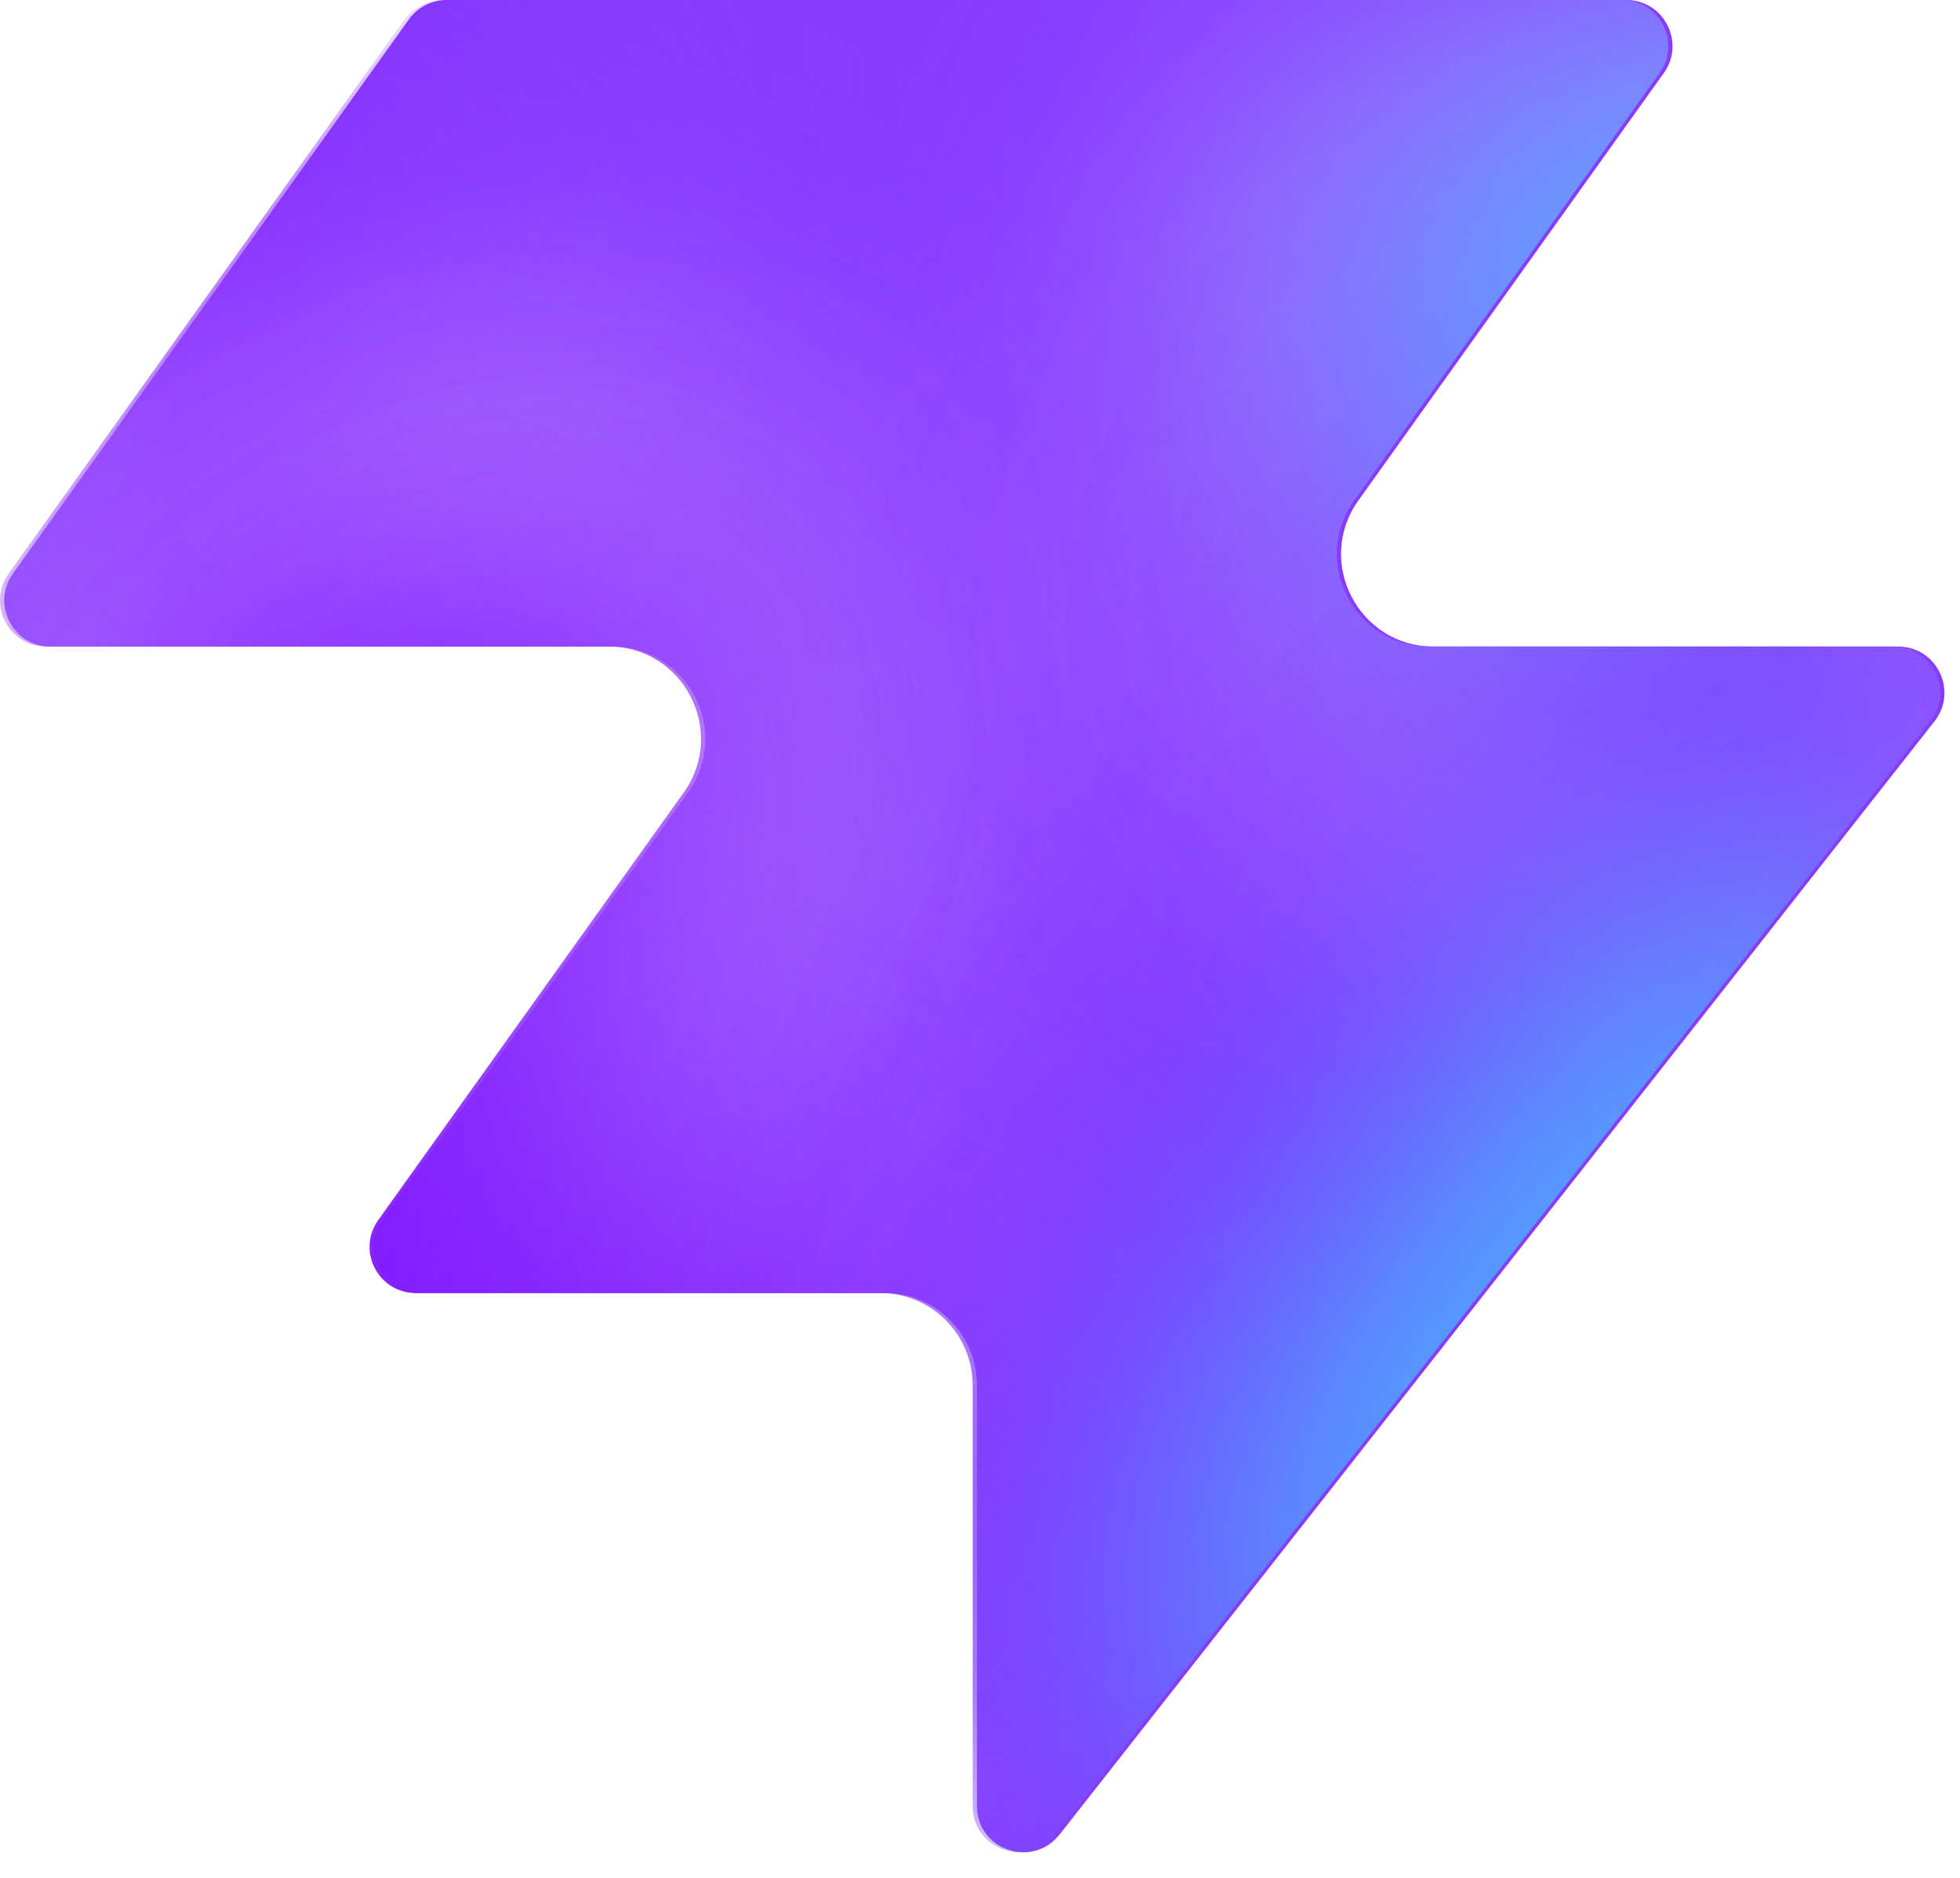
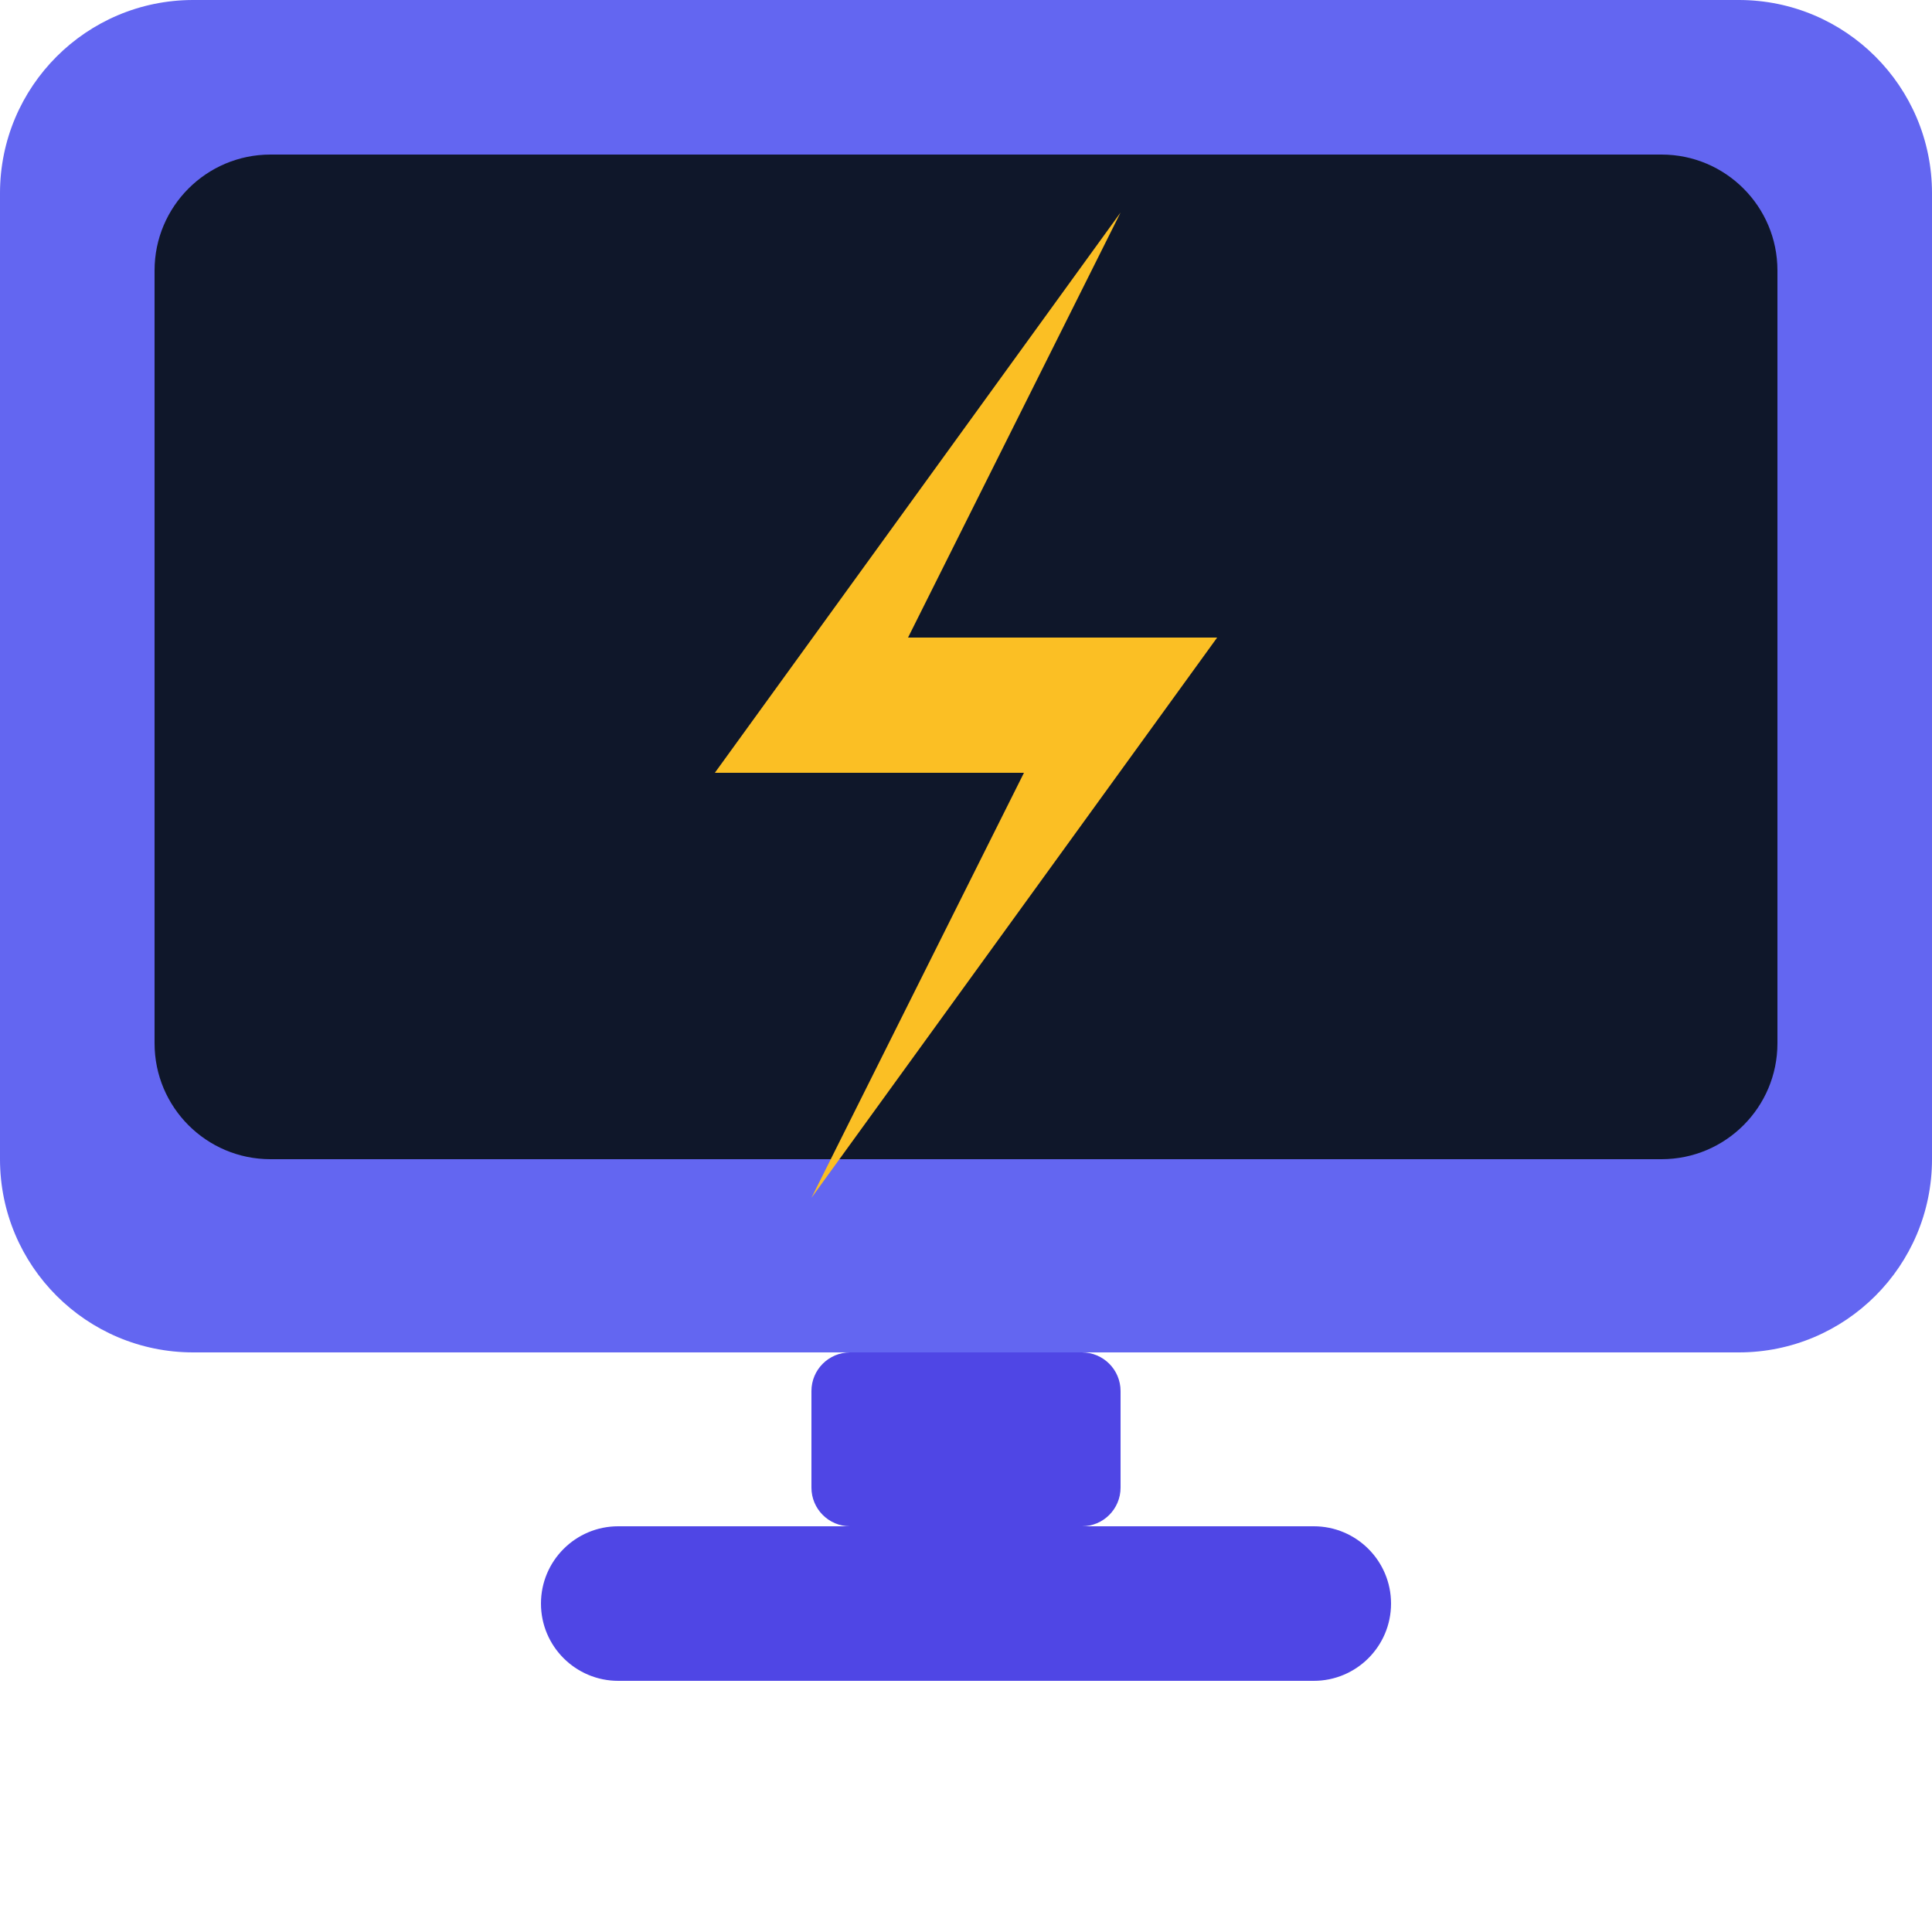
- <svg xmlns="http://www.w3.org/2000/svg" width="48" height="46" fill="none" viewBox="0 0 48 46">
-   <path fill="#863bff" d="M25.946 44.938c-.664.845-2.021.375-2.021-.698V33.937a2.26 2.26 0 0 0-2.262-2.262H10.287c-.92 0-1.456-1.04-.92-1.788l7.48-10.471c1.07-1.497 0-3.578-1.842-3.578H1.237c-.92 0-1.456-1.04-.92-1.788L10.013.474c.214-.297.556-.474.92-.474h28.894c.92 0 1.456 1.04.92 1.788l-7.48 10.471c-1.07 1.498 0 3.579 1.842 3.579h11.377c.943 0 1.473 1.088.89 1.83L25.947 44.94z" style="fill:#863bff;fill:color(display-p3 .525 .23 1);fill-opacity:1" />
-   <mask id="a" width="48" height="46" x="0" y="0" maskUnits="userSpaceOnUse" style="mask-type:alpha">
-     <path fill="#000" d="M25.842 44.938c-.664.844-2.021.375-2.021-.698V33.937a2.26 2.26 0 0 0-2.262-2.262H10.183c-.92 0-1.456-1.04-.92-1.788l7.48-10.471c1.07-1.498 0-3.579-1.842-3.579H1.133c-.92 0-1.456-1.04-.92-1.787L9.91.473c.214-.297.556-.474.92-.474h28.894c.92 0 1.456 1.04.92 1.788l-7.48 10.471c-1.07 1.498 0 3.578 1.842 3.578h11.377c.943 0 1.473 1.088.89 1.832L25.843 44.94z" style="fill:#000;fill-opacity:1" />
-   </mask>
-   <g mask="url(#a)">
-     <g filter="url(#b)">
-       <ellipse cx="5.508" cy="14.704" fill="#ede6ff" rx="5.508" ry="14.704" style="fill:#ede6ff;fill:color(display-p3 .927 .903 1);fill-opacity:1" transform="matrix(.00324 1 1 -.00324 -4.47 31.516)" />
-     </g>
-     <g filter="url(#c)">
-       <ellipse cx="10.399" cy="29.851" fill="#ede6ff" rx="10.399" ry="29.851" style="fill:#ede6ff;fill:color(display-p3 .927 .903 1);fill-opacity:1" transform="matrix(.00324 1 1 -.00324 -39.328 7.883)" />
-     </g>
-     <g filter="url(#d)">
-       <ellipse cx="5.508" cy="30.487" fill="#7e14ff" rx="5.508" ry="30.487" style="fill:#7e14ff;fill:color(display-p3 .492 .077 1);fill-opacity:1" transform="rotate(89.814 -25.913 -14.639)scale(1 -1)" />
-     </g>
-     <g filter="url(#e)">
-       <ellipse cx="5.508" cy="30.599" fill="#7e14ff" rx="5.508" ry="30.599" style="fill:#7e14ff;fill:color(display-p3 .492 .077 1);fill-opacity:1" transform="rotate(89.814 -32.644 -3.334)scale(1 -1)" />
-     </g>
-     <g filter="url(#f)">
-       <ellipse cx="5.508" cy="30.599" fill="#7e14ff" rx="5.508" ry="30.599" style="fill:#7e14ff;fill:color(display-p3 .492 .077 1);fill-opacity:1" transform="matrix(.00324 1 1 -.00324 -34.34 30.47)" />
-     </g>
-     <g filter="url(#g)">
-       <ellipse cx="14.072" cy="22.078" fill="#ede6ff" rx="14.072" ry="22.078" style="fill:#ede6ff;fill:color(display-p3 .927 .903 1);fill-opacity:1" transform="rotate(93.35 24.506 48.493)scale(-1 1)" />
-     </g>
-     <g filter="url(#h)">
-       <ellipse cx="3.47" cy="21.501" fill="#7e14ff" rx="3.47" ry="21.501" style="fill:#7e14ff;fill:color(display-p3 .492 .077 1);fill-opacity:1" transform="rotate(89.009 28.708 47.59)scale(-1 1)" />
-     </g>
-     <g filter="url(#i)">
-       <ellipse cx="3.47" cy="21.501" fill="#7e14ff" rx="3.47" ry="21.501" style="fill:#7e14ff;fill:color(display-p3 .492 .077 1);fill-opacity:1" transform="rotate(89.009 28.708 47.59)scale(-1 1)" />
-     </g>
-     <g filter="url(#j)">
-       <ellipse cx=".387" cy="8.972" fill="#7e14ff" rx="4.407" ry="29.108" style="fill:#7e14ff;fill:color(display-p3 .492 .077 1);fill-opacity:1" transform="rotate(39.51 .387 8.972)" />
-     </g>
-     <g filter="url(#k)">
-       <ellipse cx="47.523" cy="-6.092" fill="#7e14ff" rx="4.407" ry="29.108" style="fill:#7e14ff;fill:color(display-p3 .492 .077 1);fill-opacity:1" transform="rotate(37.892 47.523 -6.092)" />
-     </g>
-     <g filter="url(#l)">
-       <ellipse cx="41.412" cy="6.333" fill="#47bfff" rx="5.971" ry="9.665" style="fill:#47bfff;fill:color(display-p3 .28 .748 1);fill-opacity:1" transform="rotate(37.892 41.412 6.333)" />
-     </g>
-     <g filter="url(#m)">
-       <ellipse cx="-1.879" cy="38.332" fill="#7e14ff" rx="4.407" ry="29.108" style="fill:#7e14ff;fill:color(display-p3 .492 .077 1);fill-opacity:1" transform="rotate(37.892 -1.88 38.332)" />
-     </g>
-     <g filter="url(#n)">
-       <ellipse cx="-1.879" cy="38.332" fill="#7e14ff" rx="4.407" ry="29.108" style="fill:#7e14ff;fill:color(display-p3 .492 .077 1);fill-opacity:1" transform="rotate(37.892 -1.88 38.332)" />
-     </g>
-     <g filter="url(#o)">
-       <ellipse cx="35.651" cy="29.907" fill="#7e14ff" rx="4.407" ry="29.108" style="fill:#7e14ff;fill:color(display-p3 .492 .077 1);fill-opacity:1" transform="rotate(37.892 35.651 29.907)" />
-     </g>
-     <g filter="url(#p)">
-       <ellipse cx="38.418" cy="32.4" fill="#47bfff" rx="5.971" ry="15.297" style="fill:#47bfff;fill:color(display-p3 .28 .748 1);fill-opacity:1" transform="rotate(37.892 38.418 32.4)" />
-     </g>
-   </g>
-   <defs>
-     <filter id="b" width="60.045" height="41.654" x="-19.77" y="16.149" color-interpolation-filters="sRGB" filterUnits="userSpaceOnUse">
-       <feFlood flood-opacity="0" result="BackgroundImageFix" />
-       <feBlend in="SourceGraphic" in2="BackgroundImageFix" result="shape" />
-       <feGaussianBlur result="effect1_foregroundBlur_2002_17158" stdDeviation="7.659" />
-     </filter>
-     <filter id="c" width="90.34" height="51.437" x="-54.613" y="-7.533" color-interpolation-filters="sRGB" filterUnits="userSpaceOnUse">
-       <feFlood flood-opacity="0" result="BackgroundImageFix" />
-       <feBlend in="SourceGraphic" in2="BackgroundImageFix" result="shape" />
-       <feGaussianBlur result="effect1_foregroundBlur_2002_17158" stdDeviation="7.659" />
-     </filter>
-     <filter id="d" width="79.355" height="29.4" x="-49.64" y="2.03" color-interpolation-filters="sRGB" filterUnits="userSpaceOnUse">
-       <feFlood flood-opacity="0" result="BackgroundImageFix" />
-       <feBlend in="SourceGraphic" in2="BackgroundImageFix" result="shape" />
-       <feGaussianBlur result="effect1_foregroundBlur_2002_17158" stdDeviation="4.596" />
-     </filter>
-     <filter id="e" width="79.579" height="29.4" x="-45.045" y="20.029" color-interpolation-filters="sRGB" filterUnits="userSpaceOnUse">
-       <feFlood flood-opacity="0" result="BackgroundImageFix" />
-       <feBlend in="SourceGraphic" in2="BackgroundImageFix" result="shape" />
-       <feGaussianBlur result="effect1_foregroundBlur_2002_17158" stdDeviation="4.596" />
-     </filter>
-     <filter id="f" width="79.579" height="29.4" x="-43.513" y="21.178" color-interpolation-filters="sRGB" filterUnits="userSpaceOnUse">
-       <feFlood flood-opacity="0" result="BackgroundImageFix" />
-       <feBlend in="SourceGraphic" in2="BackgroundImageFix" result="shape" />
-       <feGaussianBlur result="effect1_foregroundBlur_2002_17158" stdDeviation="4.596" />
-     </filter>
-     <filter id="g" width="74.749" height="58.852" x="15.756" y="-17.901" color-interpolation-filters="sRGB" filterUnits="userSpaceOnUse">
-       <feFlood flood-opacity="0" result="BackgroundImageFix" />
-       <feBlend in="SourceGraphic" in2="BackgroundImageFix" result="shape" />
-       <feGaussianBlur result="effect1_foregroundBlur_2002_17158" stdDeviation="7.659" />
-     </filter>
-     <filter id="h" width="61.377" height="25.362" x="23.548" y="2.284" color-interpolation-filters="sRGB" filterUnits="userSpaceOnUse">
-       <feFlood flood-opacity="0" result="BackgroundImageFix" />
-       <feBlend in="SourceGraphic" in2="BackgroundImageFix" result="shape" />
-       <feGaussianBlur result="effect1_foregroundBlur_2002_17158" stdDeviation="4.596" />
-     </filter>
-     <filter id="i" width="61.377" height="25.362" x="23.548" y="2.284" color-interpolation-filters="sRGB" filterUnits="userSpaceOnUse">
-       <feFlood flood-opacity="0" result="BackgroundImageFix" />
-       <feBlend in="SourceGraphic" in2="BackgroundImageFix" result="shape" />
-       <feGaussianBlur result="effect1_foregroundBlur_2002_17158" stdDeviation="4.596" />
-     </filter>
-     <filter id="j" width="56.045" height="63.649" x="-27.636" y="-22.853" color-interpolation-filters="sRGB" filterUnits="userSpaceOnUse">
-       <feFlood flood-opacity="0" result="BackgroundImageFix" />
-       <feBlend in="SourceGraphic" in2="BackgroundImageFix" result="shape" />
-       <feGaussianBlur result="effect1_foregroundBlur_2002_17158" stdDeviation="4.596" />
-     </filter>
-     <filter id="k" width="54.814" height="64.646" x="20.116" y="-38.415" color-interpolation-filters="sRGB" filterUnits="userSpaceOnUse">
-       <feFlood flood-opacity="0" result="BackgroundImageFix" />
-       <feBlend in="SourceGraphic" in2="BackgroundImageFix" result="shape" />
-       <feGaussianBlur result="effect1_foregroundBlur_2002_17158" stdDeviation="4.596" />
-     </filter>
-     <filter id="l" width="33.541" height="35.313" x="24.641" y="-11.323" color-interpolation-filters="sRGB" filterUnits="userSpaceOnUse">
-       <feFlood flood-opacity="0" result="BackgroundImageFix" />
-       <feBlend in="SourceGraphic" in2="BackgroundImageFix" result="shape" />
-       <feGaussianBlur result="effect1_foregroundBlur_2002_17158" stdDeviation="4.596" />
-     </filter>
-     <filter id="m" width="54.814" height="64.646" x="-29.286" y="6.009" color-interpolation-filters="sRGB" filterUnits="userSpaceOnUse">
-       <feFlood flood-opacity="0" result="BackgroundImageFix" />
-       <feBlend in="SourceGraphic" in2="BackgroundImageFix" result="shape" />
-       <feGaussianBlur result="effect1_foregroundBlur_2002_17158" stdDeviation="4.596" />
-     </filter>
-     <filter id="n" width="54.814" height="64.646" x="-29.286" y="6.009" color-interpolation-filters="sRGB" filterUnits="userSpaceOnUse">
-       <feFlood flood-opacity="0" result="BackgroundImageFix" />
-       <feBlend in="SourceGraphic" in2="BackgroundImageFix" result="shape" />
-       <feGaussianBlur result="effect1_foregroundBlur_2002_17158" stdDeviation="4.596" />
-     </filter>
-     <filter id="o" width="54.814" height="64.646" x="8.244" y="-2.416" color-interpolation-filters="sRGB" filterUnits="userSpaceOnUse">
-       <feFlood flood-opacity="0" result="BackgroundImageFix" />
-       <feBlend in="SourceGraphic" in2="BackgroundImageFix" result="shape" />
-       <feGaussianBlur result="effect1_foregroundBlur_2002_17158" stdDeviation="4.596" />
-     </filter>
-     <filter id="p" width="39.409" height="43.623" x="18.713" y="10.588" color-interpolation-filters="sRGB" filterUnits="userSpaceOnUse">
-       <feFlood flood-opacity="0" result="BackgroundImageFix" />
-       <feBlend in="SourceGraphic" in2="BackgroundImageFix" result="shape" />
-       <feGaussianBlur result="effect1_foregroundBlur_2002_17158" stdDeviation="4.596" />
-     </filter>
-   </defs>
+ <svg xmlns="http://www.w3.org/2000/svg" viewBox="0 0 100 100">
+   <rect x="0" y="0" width="100" height="70" rx="10" fill="#6366F1" />
+   <rect x="8" y="8" width="84" height="52" rx="6" fill="#0f172a" />
+   <rect x="42" y="70" width="16" height="9" rx="2" fill="#4F46E5" />
+   <rect x="28" y="79" width="44" height="8" rx="4" fill="#4F46E5" />
+   <path d="M 58 11 L 37 40 L 53 40 L 42 62 L 63 33 L 47 33 Z" fill="#FBBF24" />
</svg>
